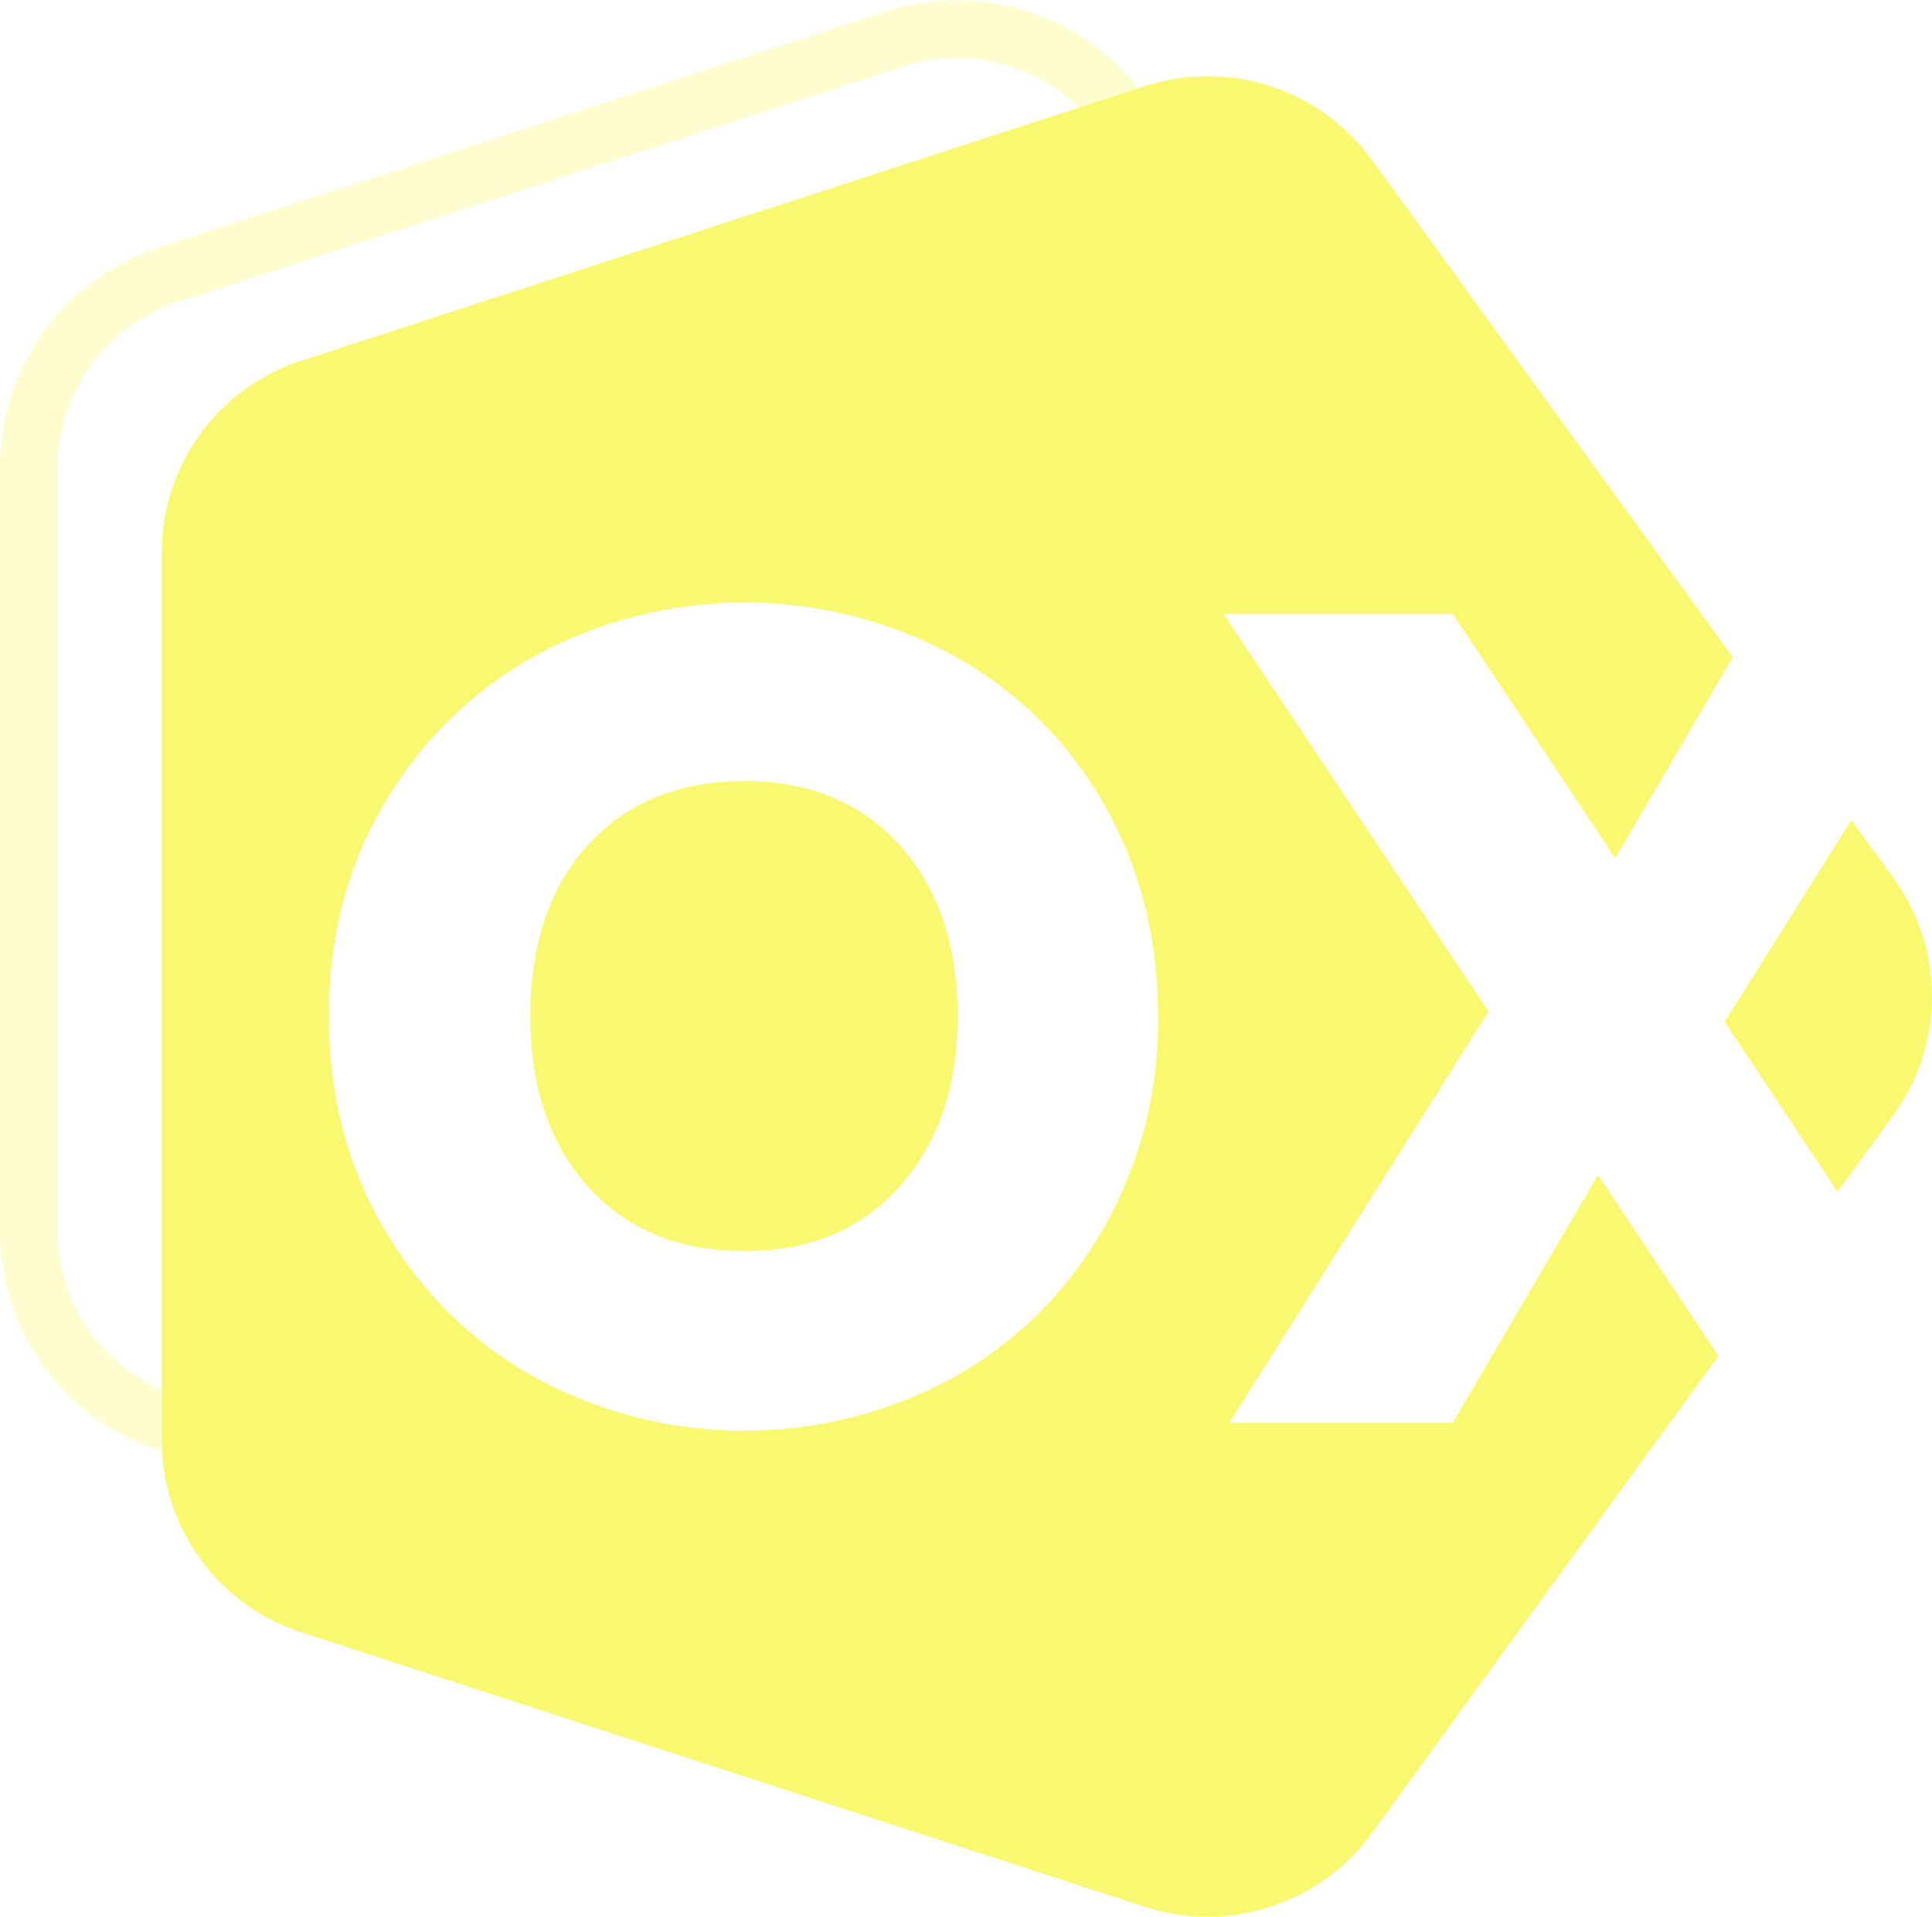
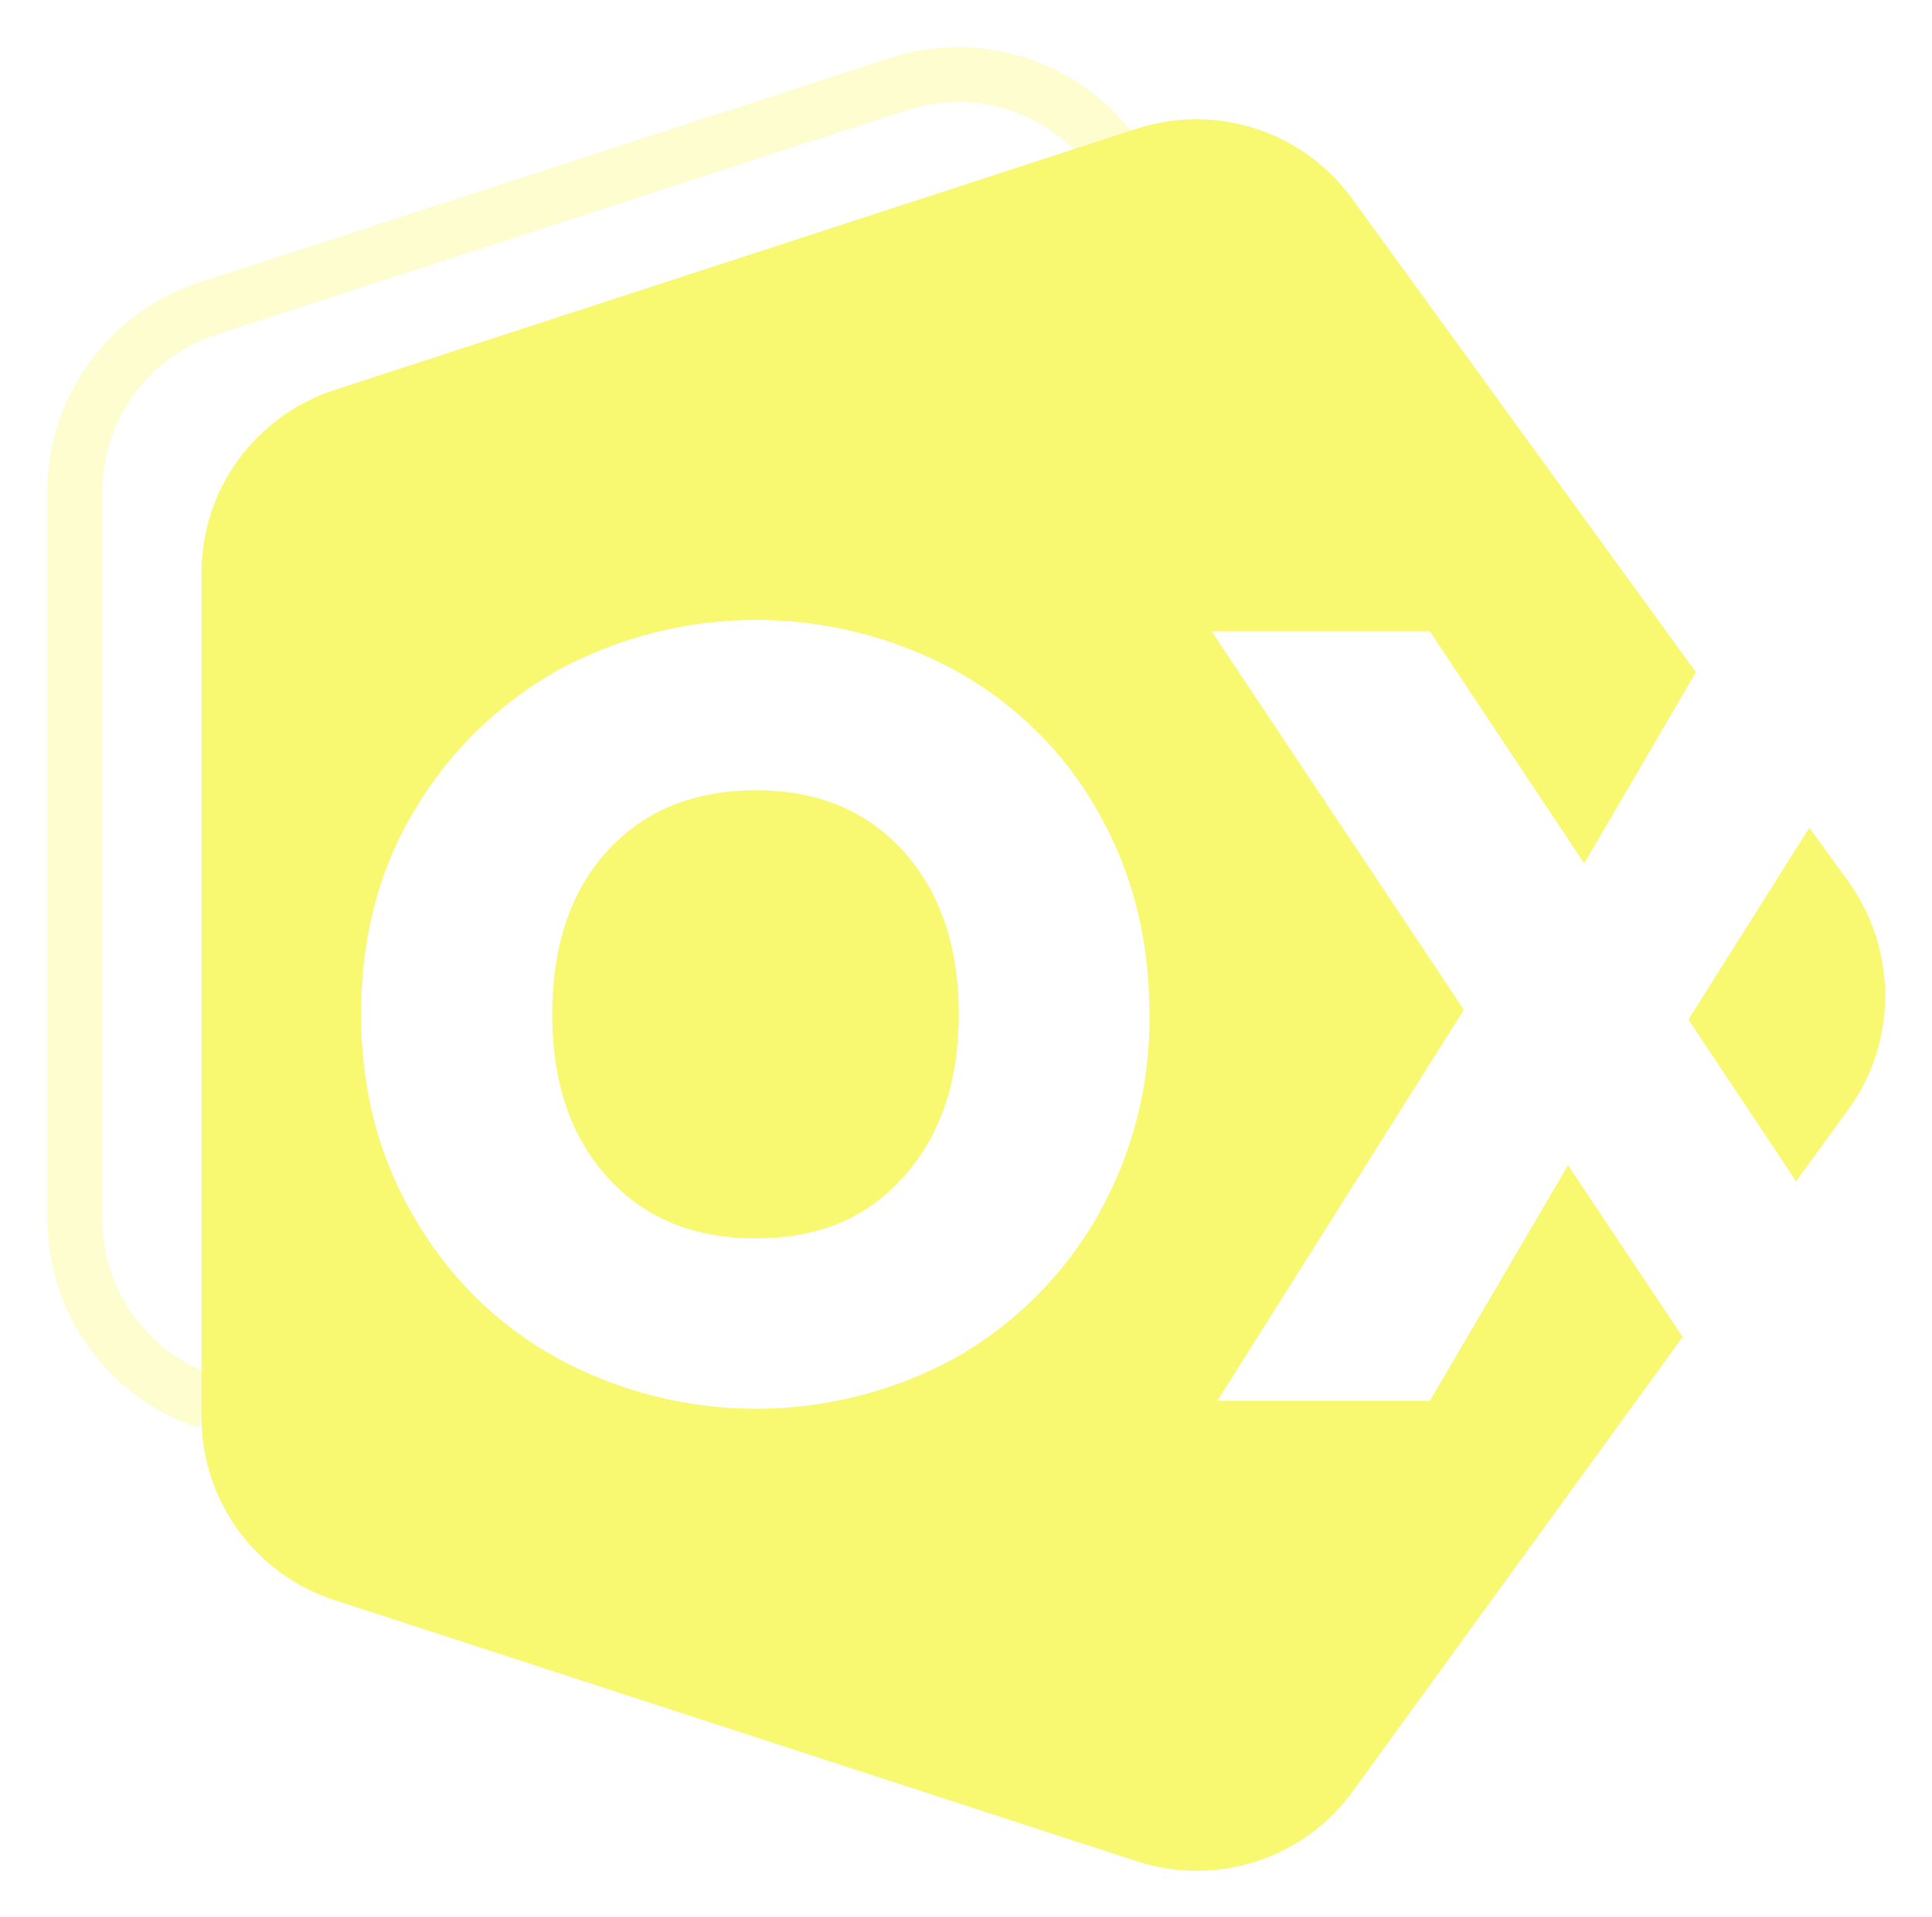
- <svg xmlns="http://www.w3.org/2000/svg" width="335.5" height="332.7" viewBox="0 0 335.5 332.7">
-   <path d="M212.8,46.5a35.2,35.2,0,0,0-39.3-12.7L47.4,74.7a35.2,35.2,0,0,0-24.2,33.4V240.7a35.2,35.2,0,0,0,24.2,33.4" transform="translate(-18.2 -27)" style="fill:none;stroke:#f9f871;stroke-miterlimit:10;stroke-width:10px;opacity:0.33" />
-   <path d="M347,179.4l-7.3-10-22,35,19.6,29.5,9.7-13.3A35.1,35.1,0,0,0,347,179.4Z" transform="translate(-18.2 -27)" style="fill:#f9f871" />
-   <path d="M147.5,162.6c-11.3,0-20.4,3.7-27.1,11s-10.1,17.3-10.1,29.8,3.4,22.3,10.1,29.7,15.8,11.1,27.1,11.1,20.2-3.7,26.9-11.2,10.1-17.3,10.1-29.6-3.4-22.3-10.1-29.7S158.7,162.6,147.5,162.6Z" transform="translate(-18.2 -27)" style="fill:#f9f871" />
-   <path d="M295.7,231l-25.2,43H231.7l45-71.4-46-69h39.8L298.7,176l20.4-34.9L256.4,54.7a35.3,35.3,0,0,0-39.2-12.8L70.6,89.6a35,35,0,0,0-24.3,33.3V277.1a35,35,0,0,0,24.3,33.3l146.6,47.7a35.3,35.3,0,0,0,39.2-12.8l60.2-82.9Zm-86,9.5a68.3,68.3,0,0,1-26,25.7,76,76,0,0,1-72.5,0A68.8,68.8,0,0,1,85,240.5c-6.5-11-9.7-23.4-9.7-37.1s3.2-26.1,9.7-37a69.2,69.2,0,0,1,26.2-25.6,76.2,76.2,0,0,1,72.6,0,67.3,67.3,0,0,1,26,25.6c6.3,10.9,9.5,23.3,9.5,37A72.5,72.5,0,0,1,209.7,240.5Z" transform="translate(-18.2 -27)" style="fill:#f9f871" />
+ <svg xmlns="http://www.w3.org/2000/svg" version="1.1" id="Layer_1" x="0px" y="0px" width="335.5px" height="332.7px" viewBox="0 0 335.5 332.7" style="enable-background:new 0 0 335.5 332.7;" xml:space="preserve">
+   <style type="text/css">
+ 	.st0{opacity:0.33;fill:none;stroke:#F9F871;stroke-width:9.516;stroke-miterlimit:10;enable-background:new    ;}
+ 	.st1{fill:#F9F871;}
+ </style>
+   <path class="st0" d="M193.4,26.7c-8.5-11.7-23.6-16.6-37.4-12.1L36,53.6c-13.7,4.5-23,17.3-23,31.8v126.2c0,14.5,9.3,27.3,23,31.8" />
+   <path class="st1" d="M321.1,153.2l-6.9-9.5L293.2,177l18.7,28.1l9.2-12.7C329.5,180.8,329.4,164.9,321.1,153.2z" />
+   <path class="st1" d="M131.3,137.2c-10.8,0-19.4,3.5-25.8,10.5s-9.6,16.5-9.6,28.4s3.2,21.2,9.6,28.3s15,10.6,25.8,10.6  s19.2-3.5,25.6-10.7c6.4-7.1,9.6-16.5,9.6-28.2c0-11.7-3.2-21.2-9.6-28.3C150.5,140.7,141.9,137.2,131.3,137.2z" />
+   <path class="st1" d="M272.3,202.3l-24,40.9h-36.9l42.8-67.9l-43.8-65.7h37.9l26.8,40.3l19.4-33.2l-59.7-82.2  c-8.5-11.7-23.5-16.6-37.3-12.2L58.1,67.7C44.3,72.2,35,85,35,99.4v146.7c0,14.5,9.4,27.3,23.1,31.7l139.5,45.4  c13.8,4.4,28.8-0.5,37.3-12.2l57.3-78.9L272.3,202.3z M190.5,211.3c-5.9,10.2-14.4,18.7-24.7,24.5c-21.5,11.7-47.5,11.7-69,0  c-10.4-5.7-19-14.2-24.9-24.5c-6.2-10.5-9.2-22.3-9.2-35.3s3-24.8,9.2-35.2c6-10.2,14.6-18.6,24.9-24.4c21.5-11.7,47.5-11.7,69.1,0  c10.3,5.7,18.9,14.1,24.7,24.4c6,10.4,9,22.2,9,35.2C199.8,188.4,196.6,200.6,190.5,211.3L190.5,211.3z" />
</svg>
